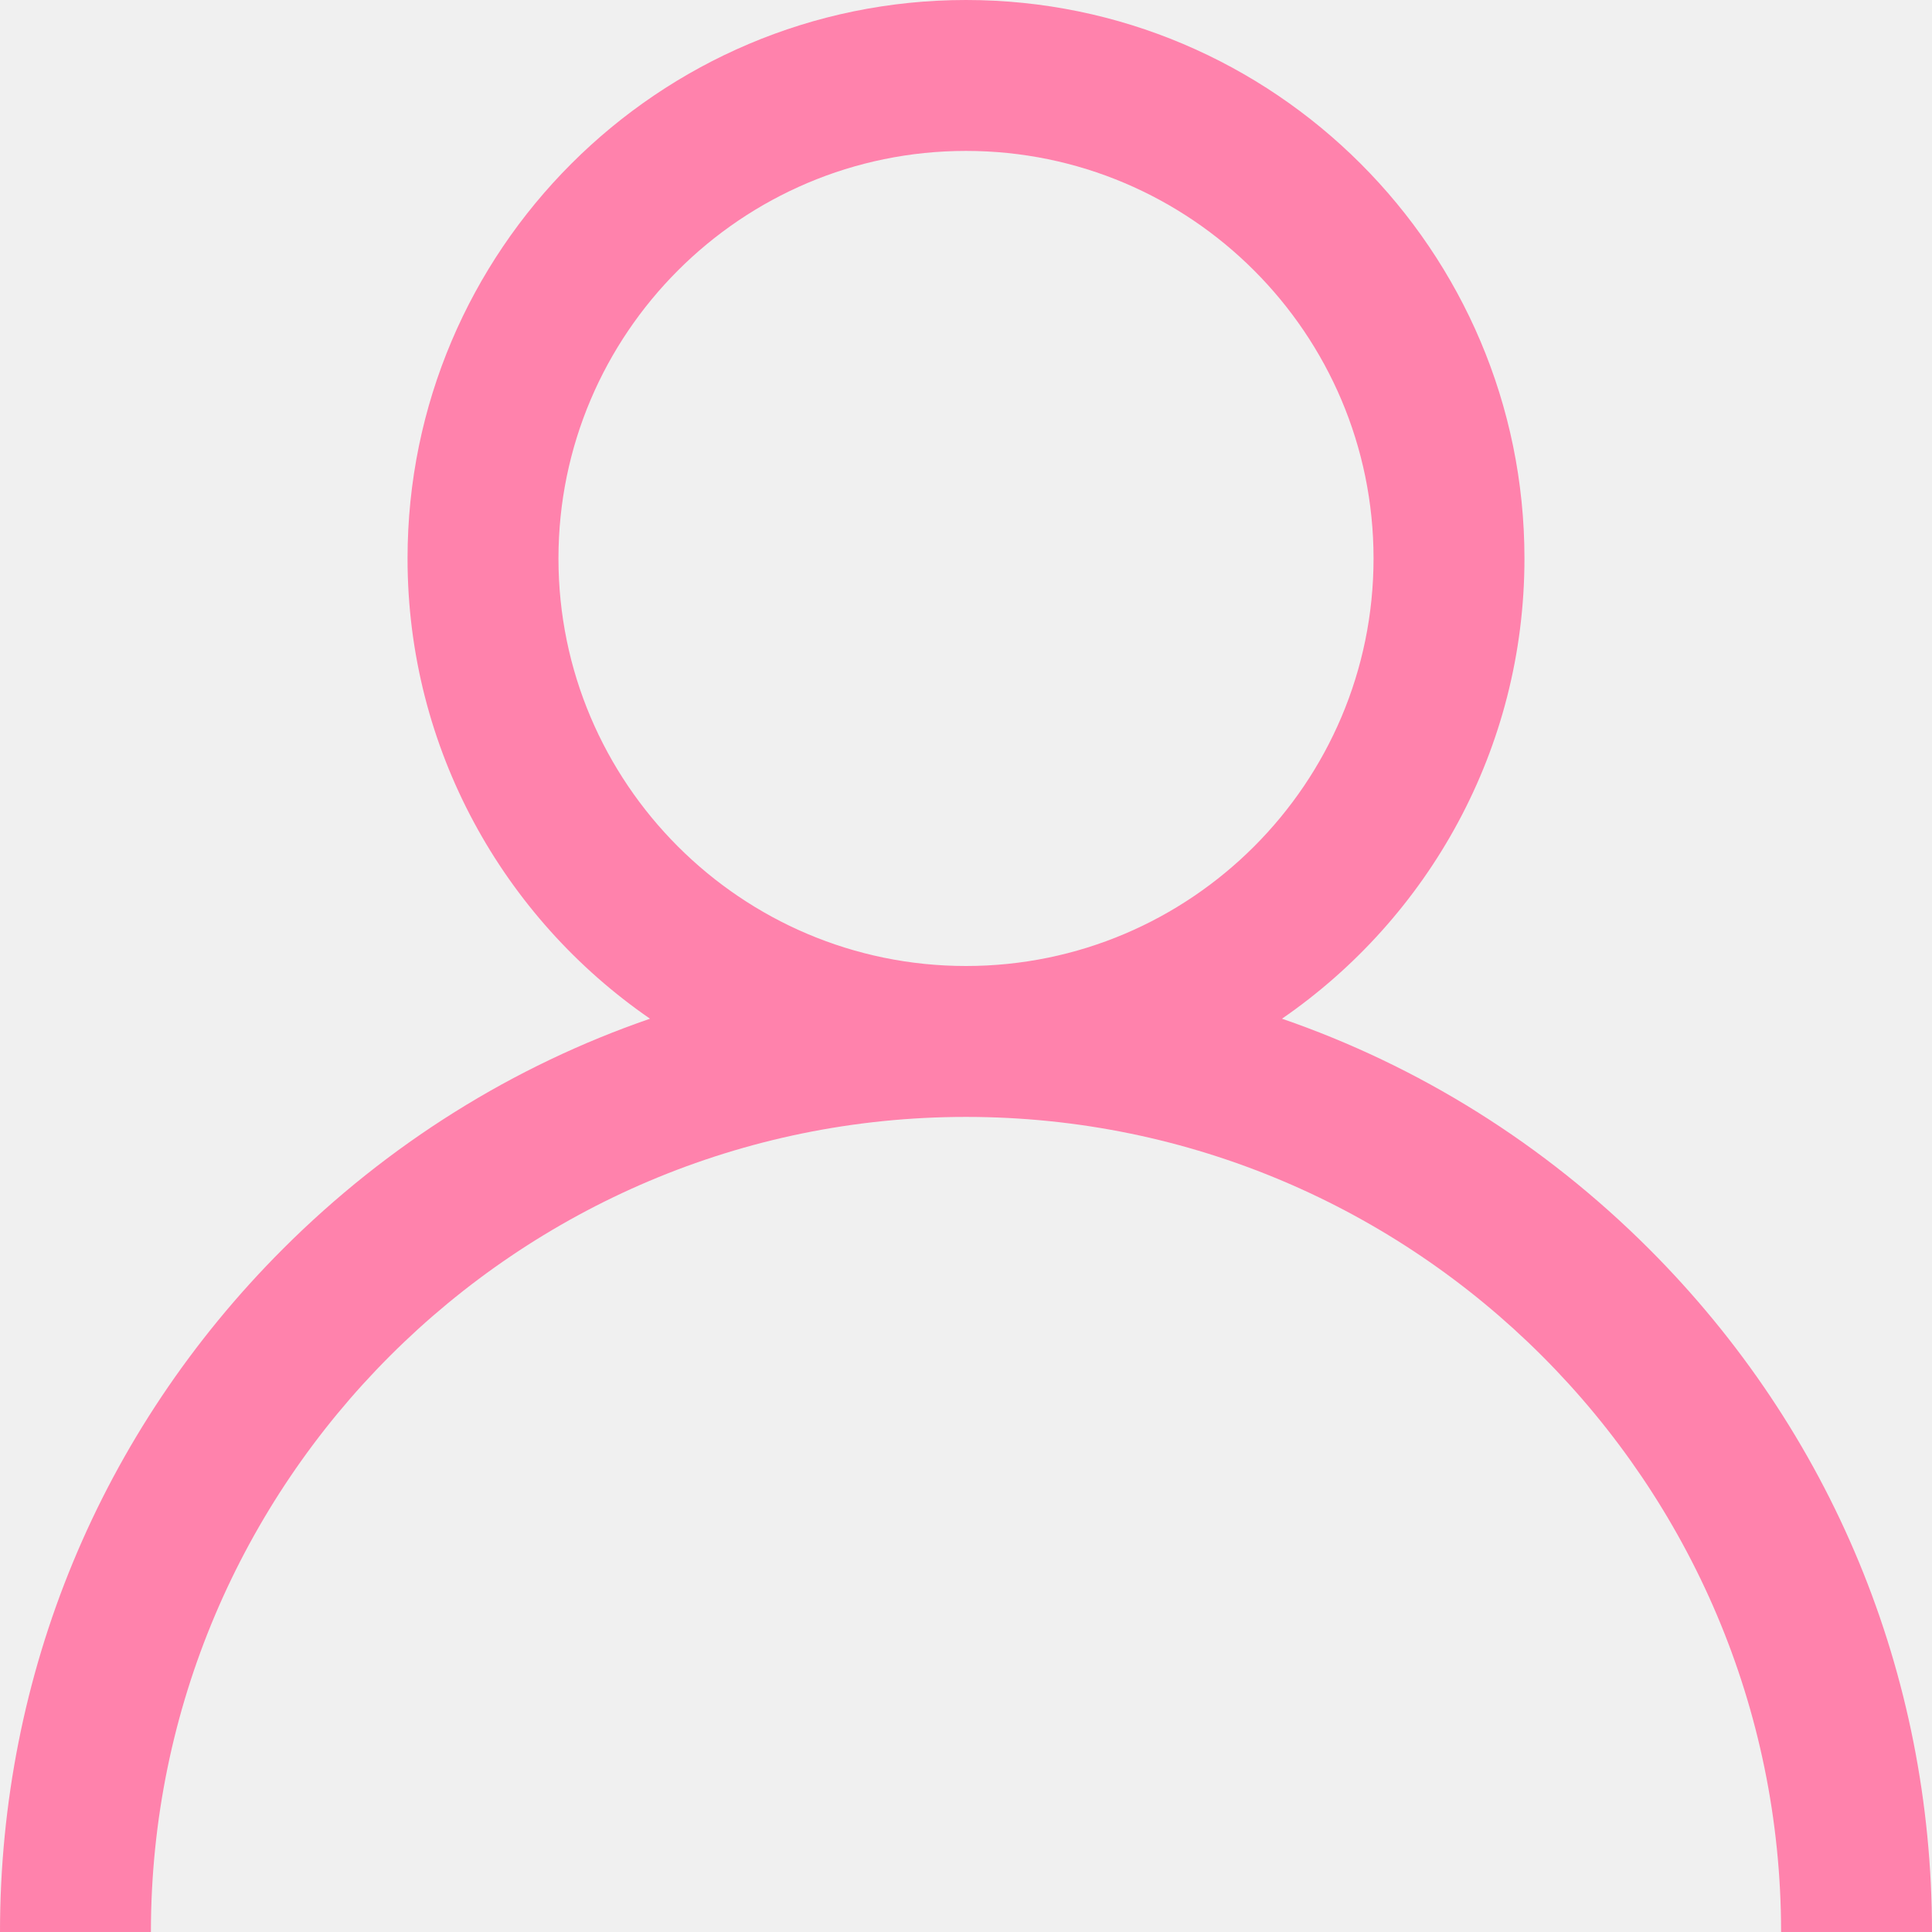
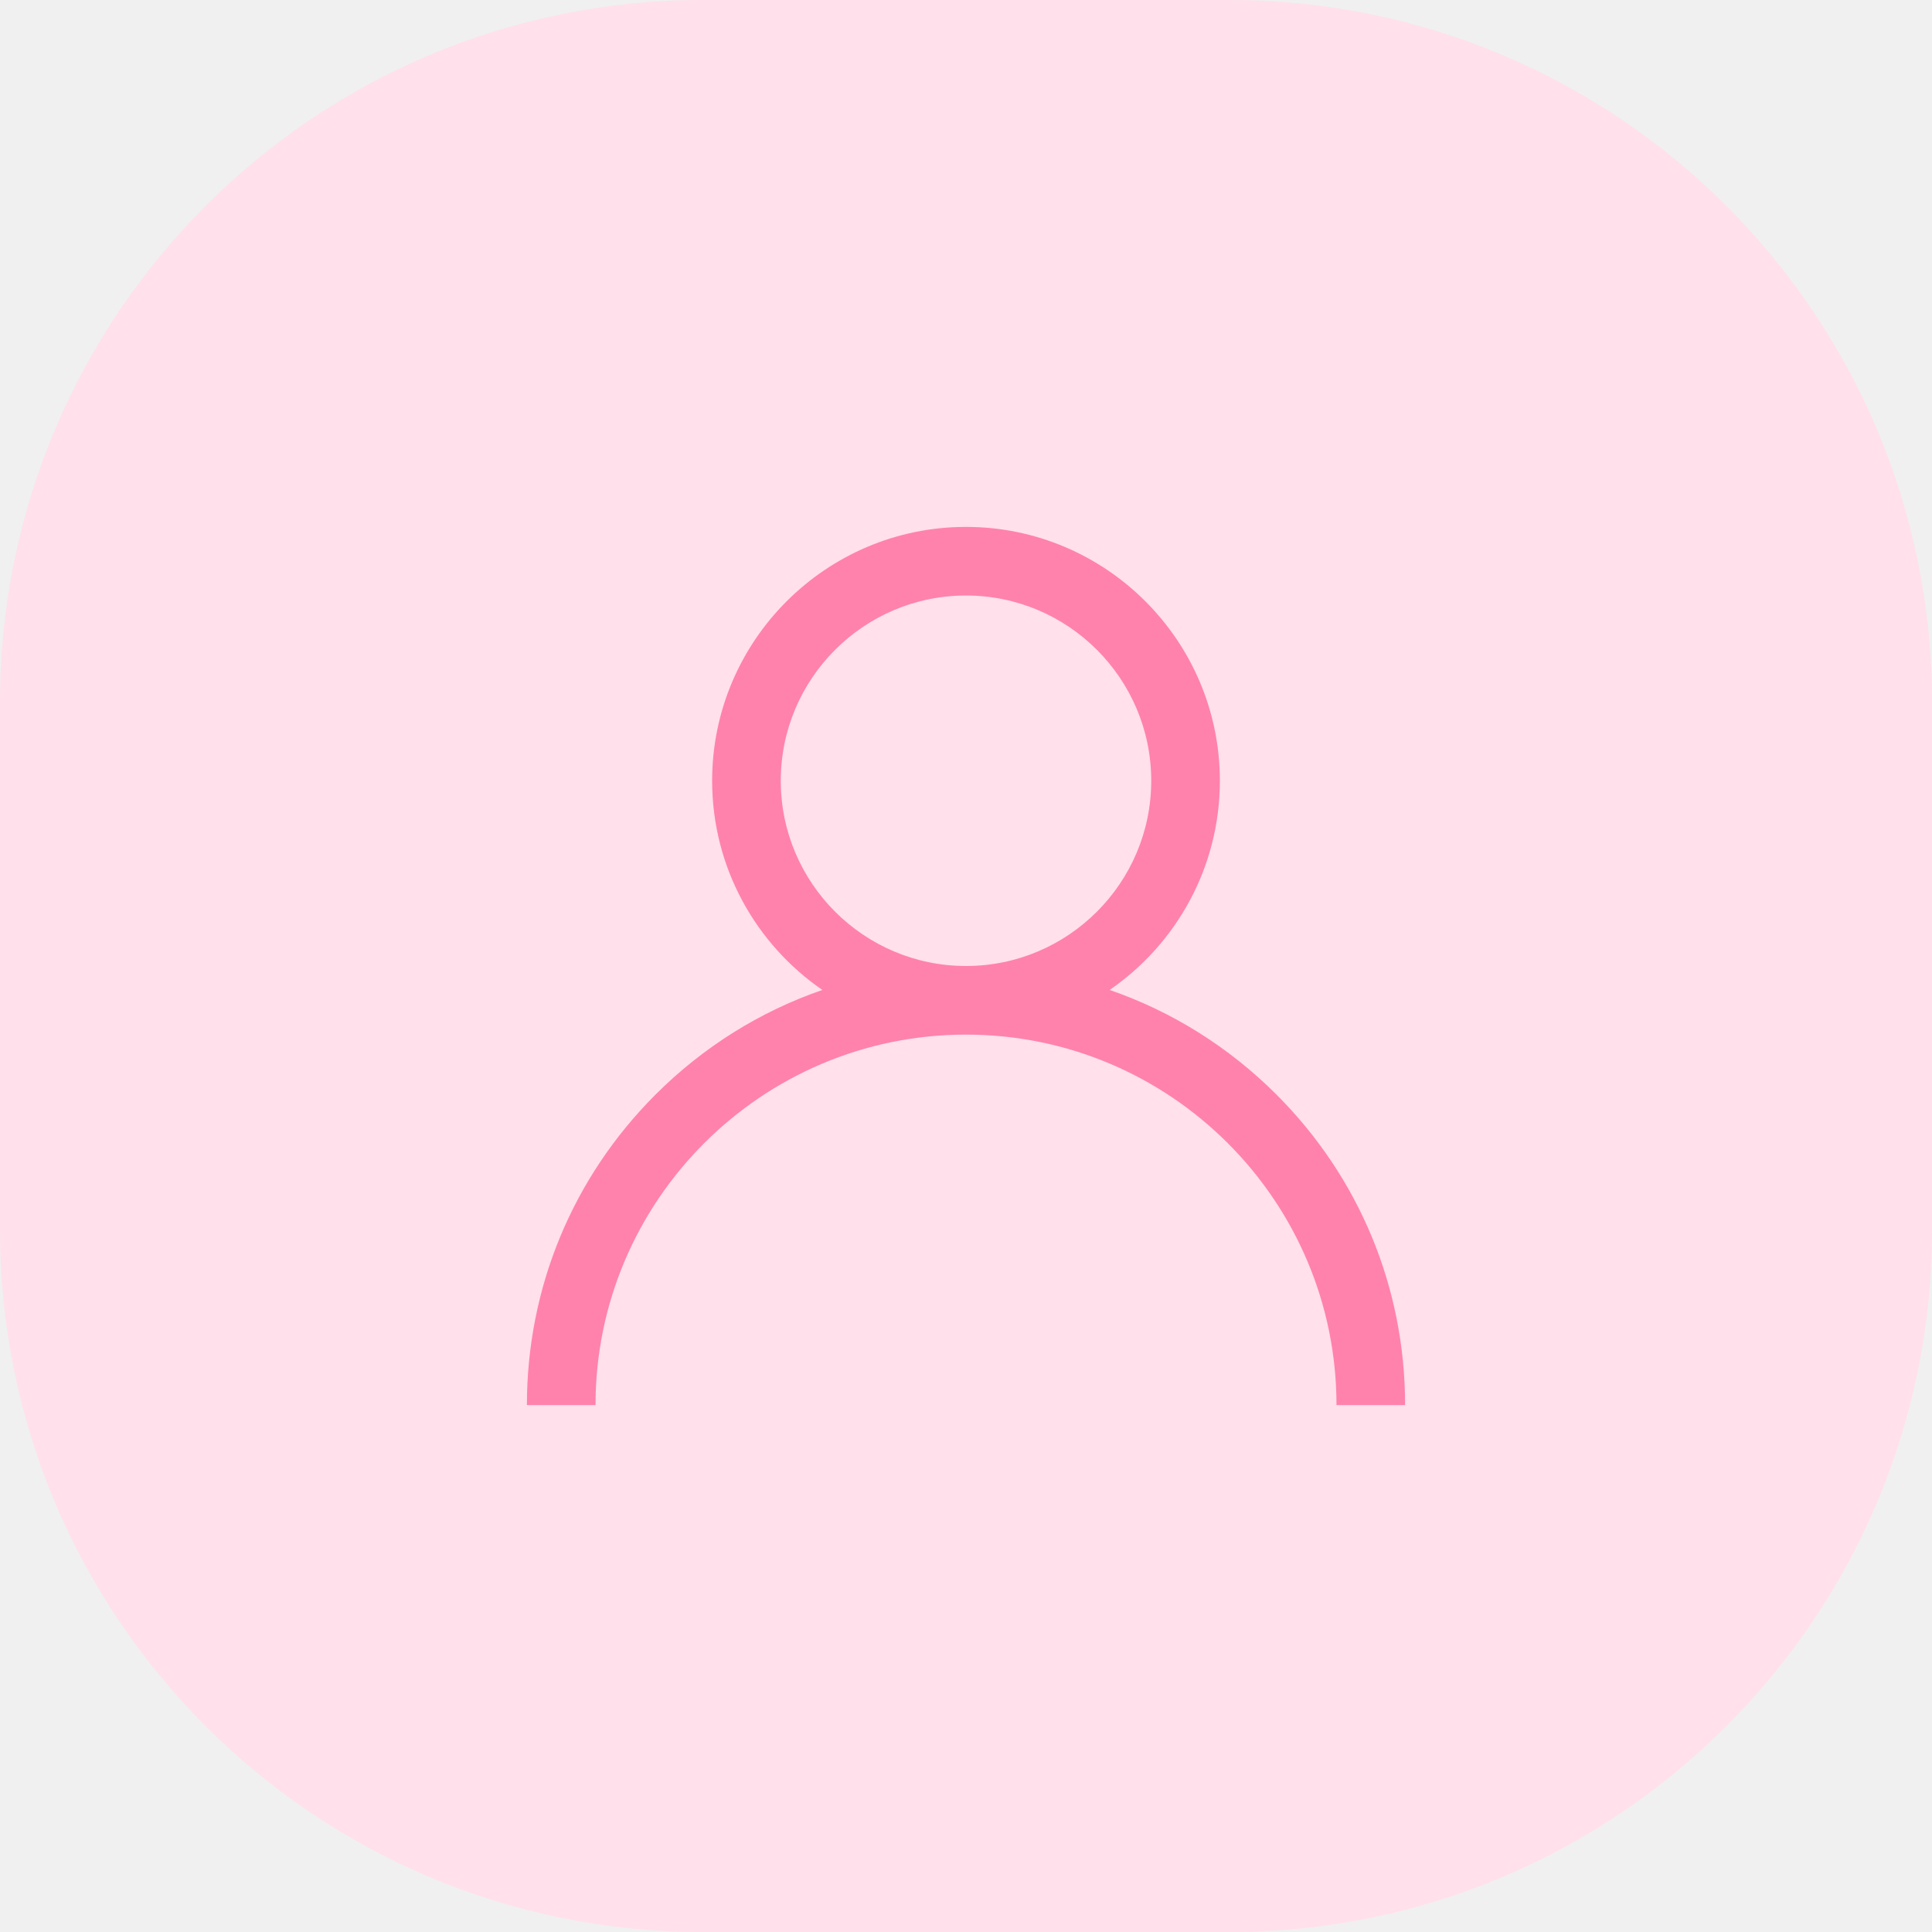
- <svg xmlns="http://www.w3.org/2000/svg" width="18" height="18" viewBox="0 0 18 18" fill="none">
-   <g clip-path="url(#clip0_152_911)">
-     <path d="M15.364 11.636C14.384 10.656 13.217 9.93 11.944 9.491C13.307 8.552 14.203 6.98 14.203 5.203C14.203 2.334 11.869 0 9 0C6.131 0 3.797 2.334 3.797 5.203C3.797 6.98 4.693 8.552 6.056 9.491C4.783 9.93 3.616 10.656 2.636 11.636C0.936 13.336 0 15.596 0 18H1.406C1.406 13.813 4.813 10.406 9 10.406C13.187 10.406 16.594 13.813 16.594 18H18C18 15.596 17.064 13.336 15.364 11.636ZM9 9C6.906 9 5.203 7.297 5.203 5.203C5.203 3.11 6.906 1.406 9 1.406C11.094 1.406 12.797 3.11 12.797 5.203C12.797 7.297 11.094 9 9 9Z" fill="#FF82AC" />
+ <svg xmlns="http://www.w3.org/2000/svg" width="55" height="55" viewBox="0 0 55 55" fill="none">
+   <rect width="55" height="55" rx="20" fill="#FFE0EB" />
+   <g clip-path="url(#clip0_105_390)">
+     <path d="M36.339 31.161C34.977 29.8 33.357 28.792 31.589 28.182C33.483 26.878 34.727 24.695 34.727 22.227C34.727 18.242 31.485 15 27.5 15C23.515 15 20.273 18.242 20.273 22.227C20.273 24.695 21.517 26.878 23.411 28.182C21.643 28.792 20.023 29.8 18.661 31.161C16.3 33.522 15 36.661 15 40H16.953C16.953 34.184 21.684 29.453 27.5 29.453C33.316 29.453 38.047 34.184 38.047 40H40C40 36.661 38.7 33.522 36.339 31.161ZM27.5 27.5C24.592 27.5 22.227 25.134 22.227 22.227C22.227 19.319 24.592 16.953 27.5 16.953C30.408 16.953 32.773 19.319 32.773 22.227C32.773 25.134 30.408 27.5 27.5 27.5Z" fill="#FF82AC" />
  </g>
  <defs>
-     <clipPath id="clip0_152_911">
-       <rect width="18" height="18" fill="white" />
+     <clipPath id="clip0_105_390">
+       <rect width="25" height="25" fill="white" transform="translate(15 15)" />
    </clipPath>
  </defs>
</svg>
